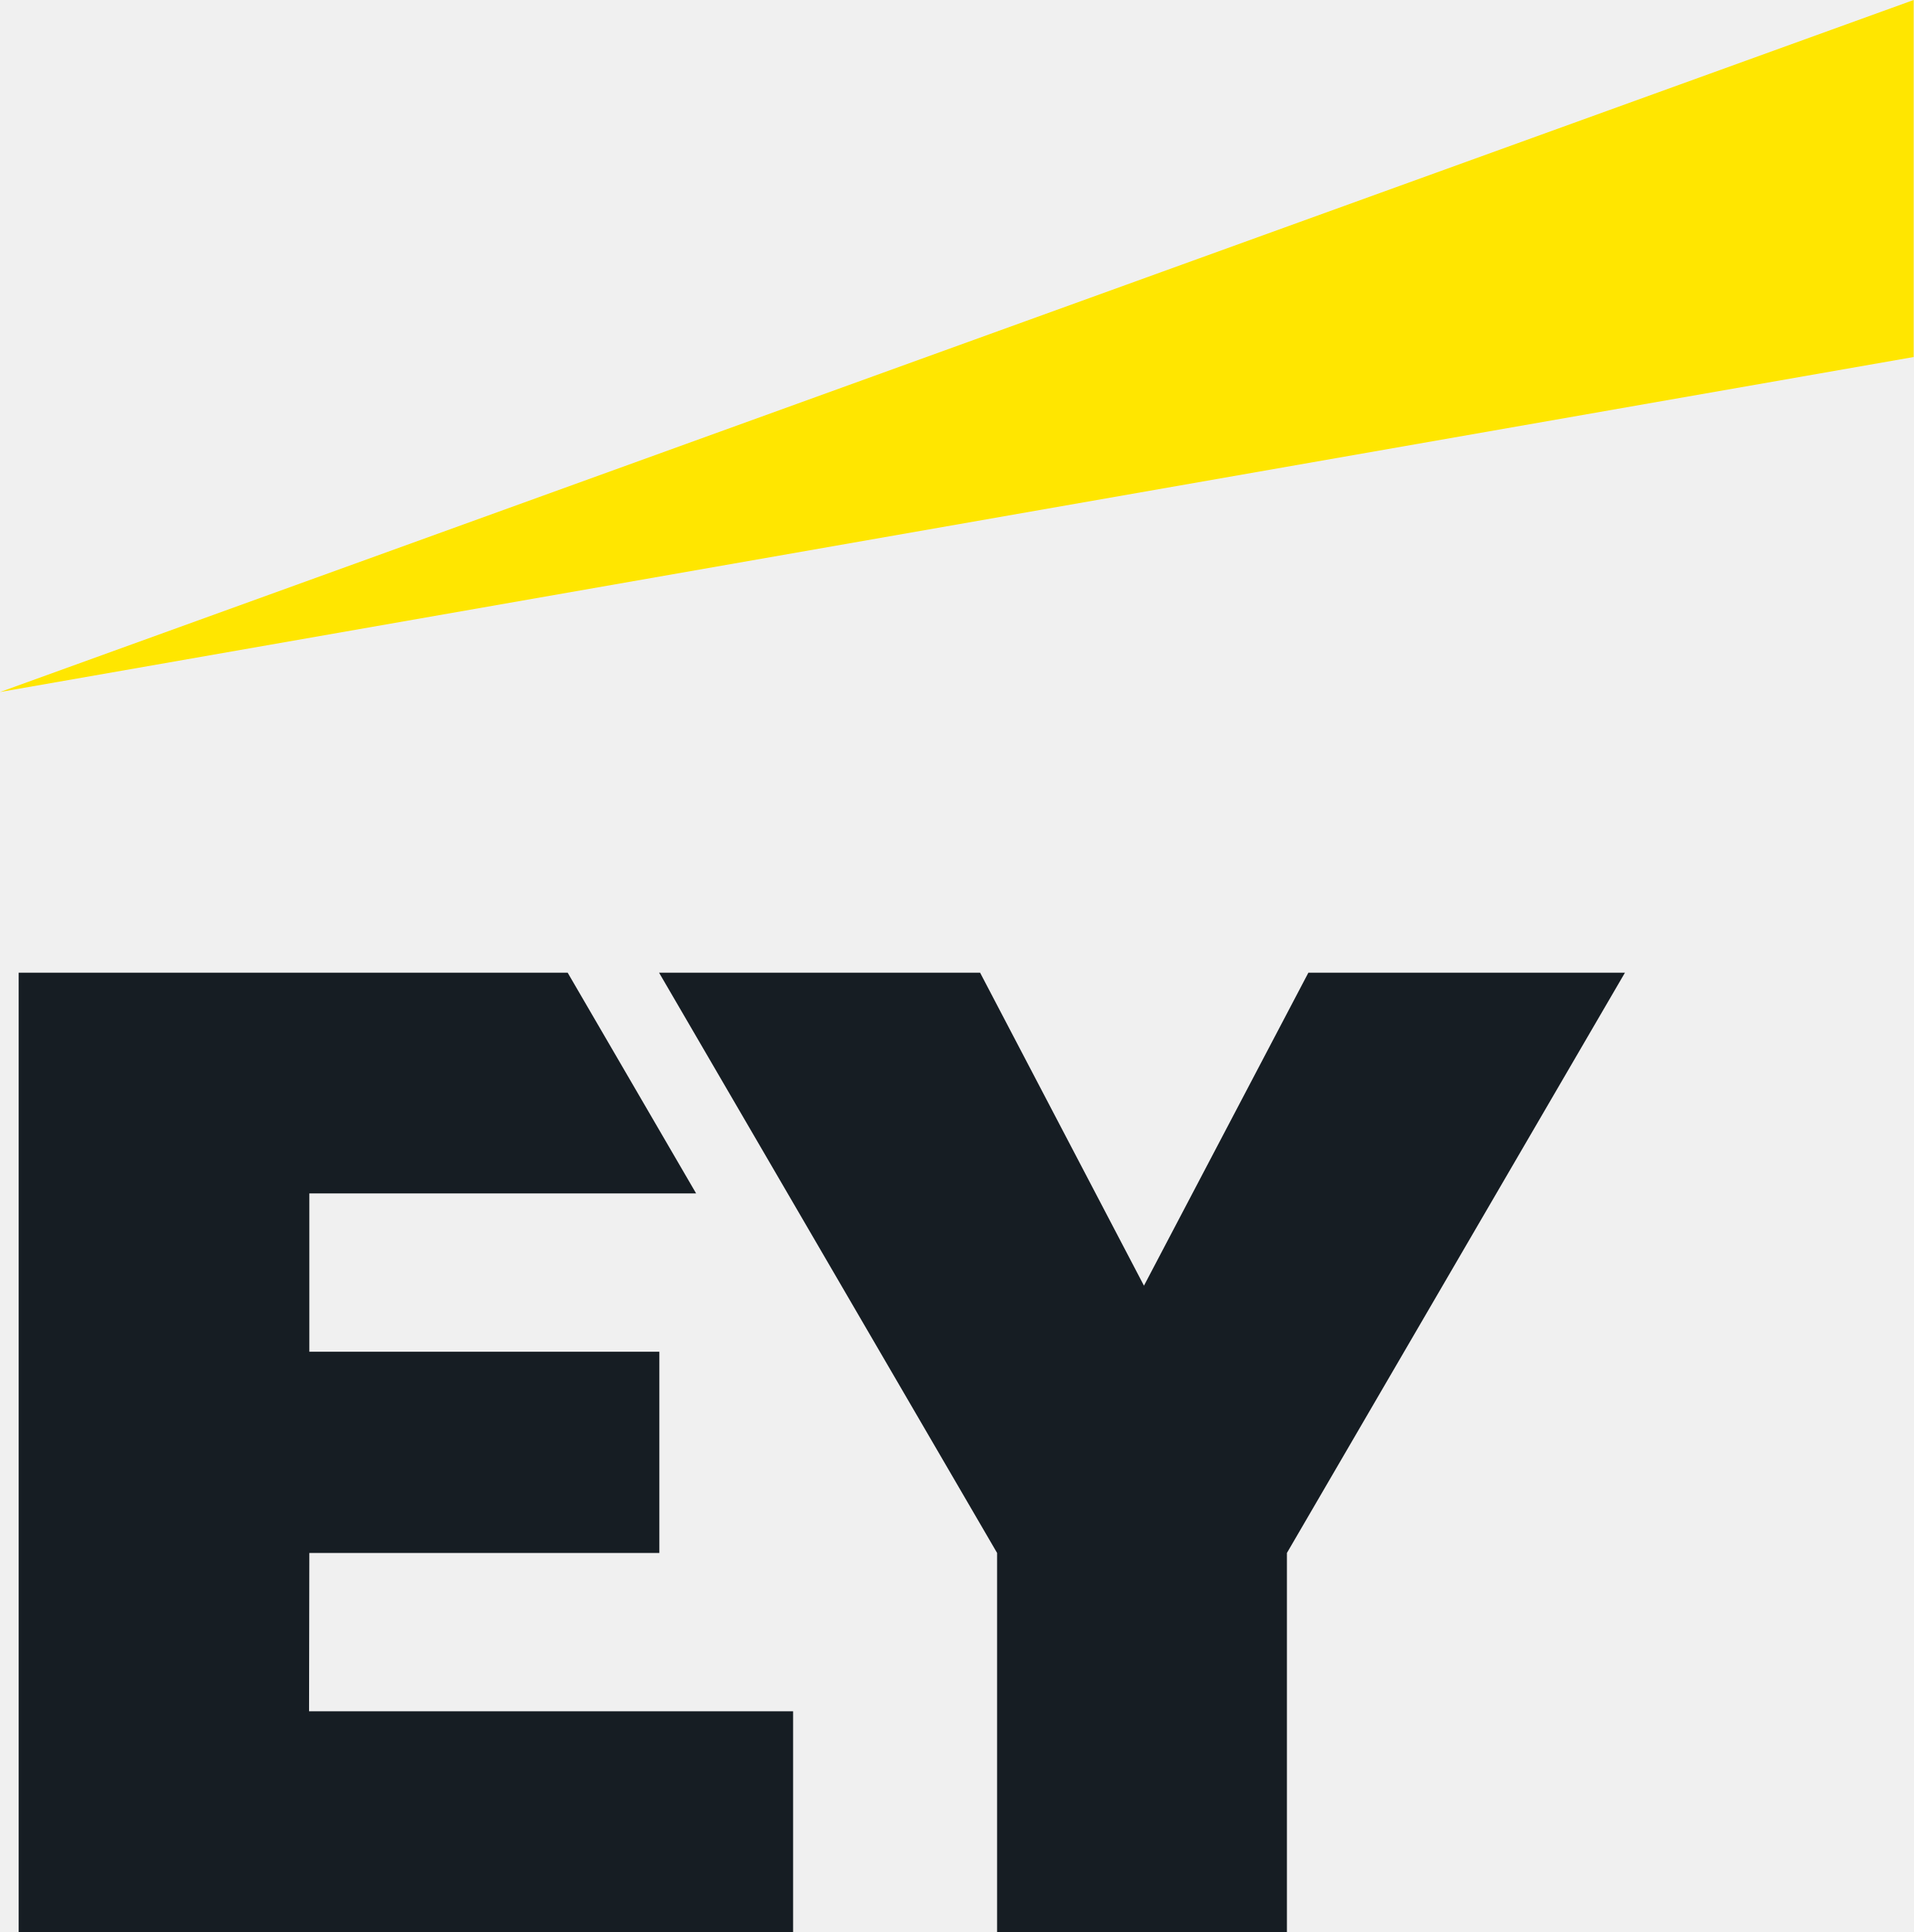
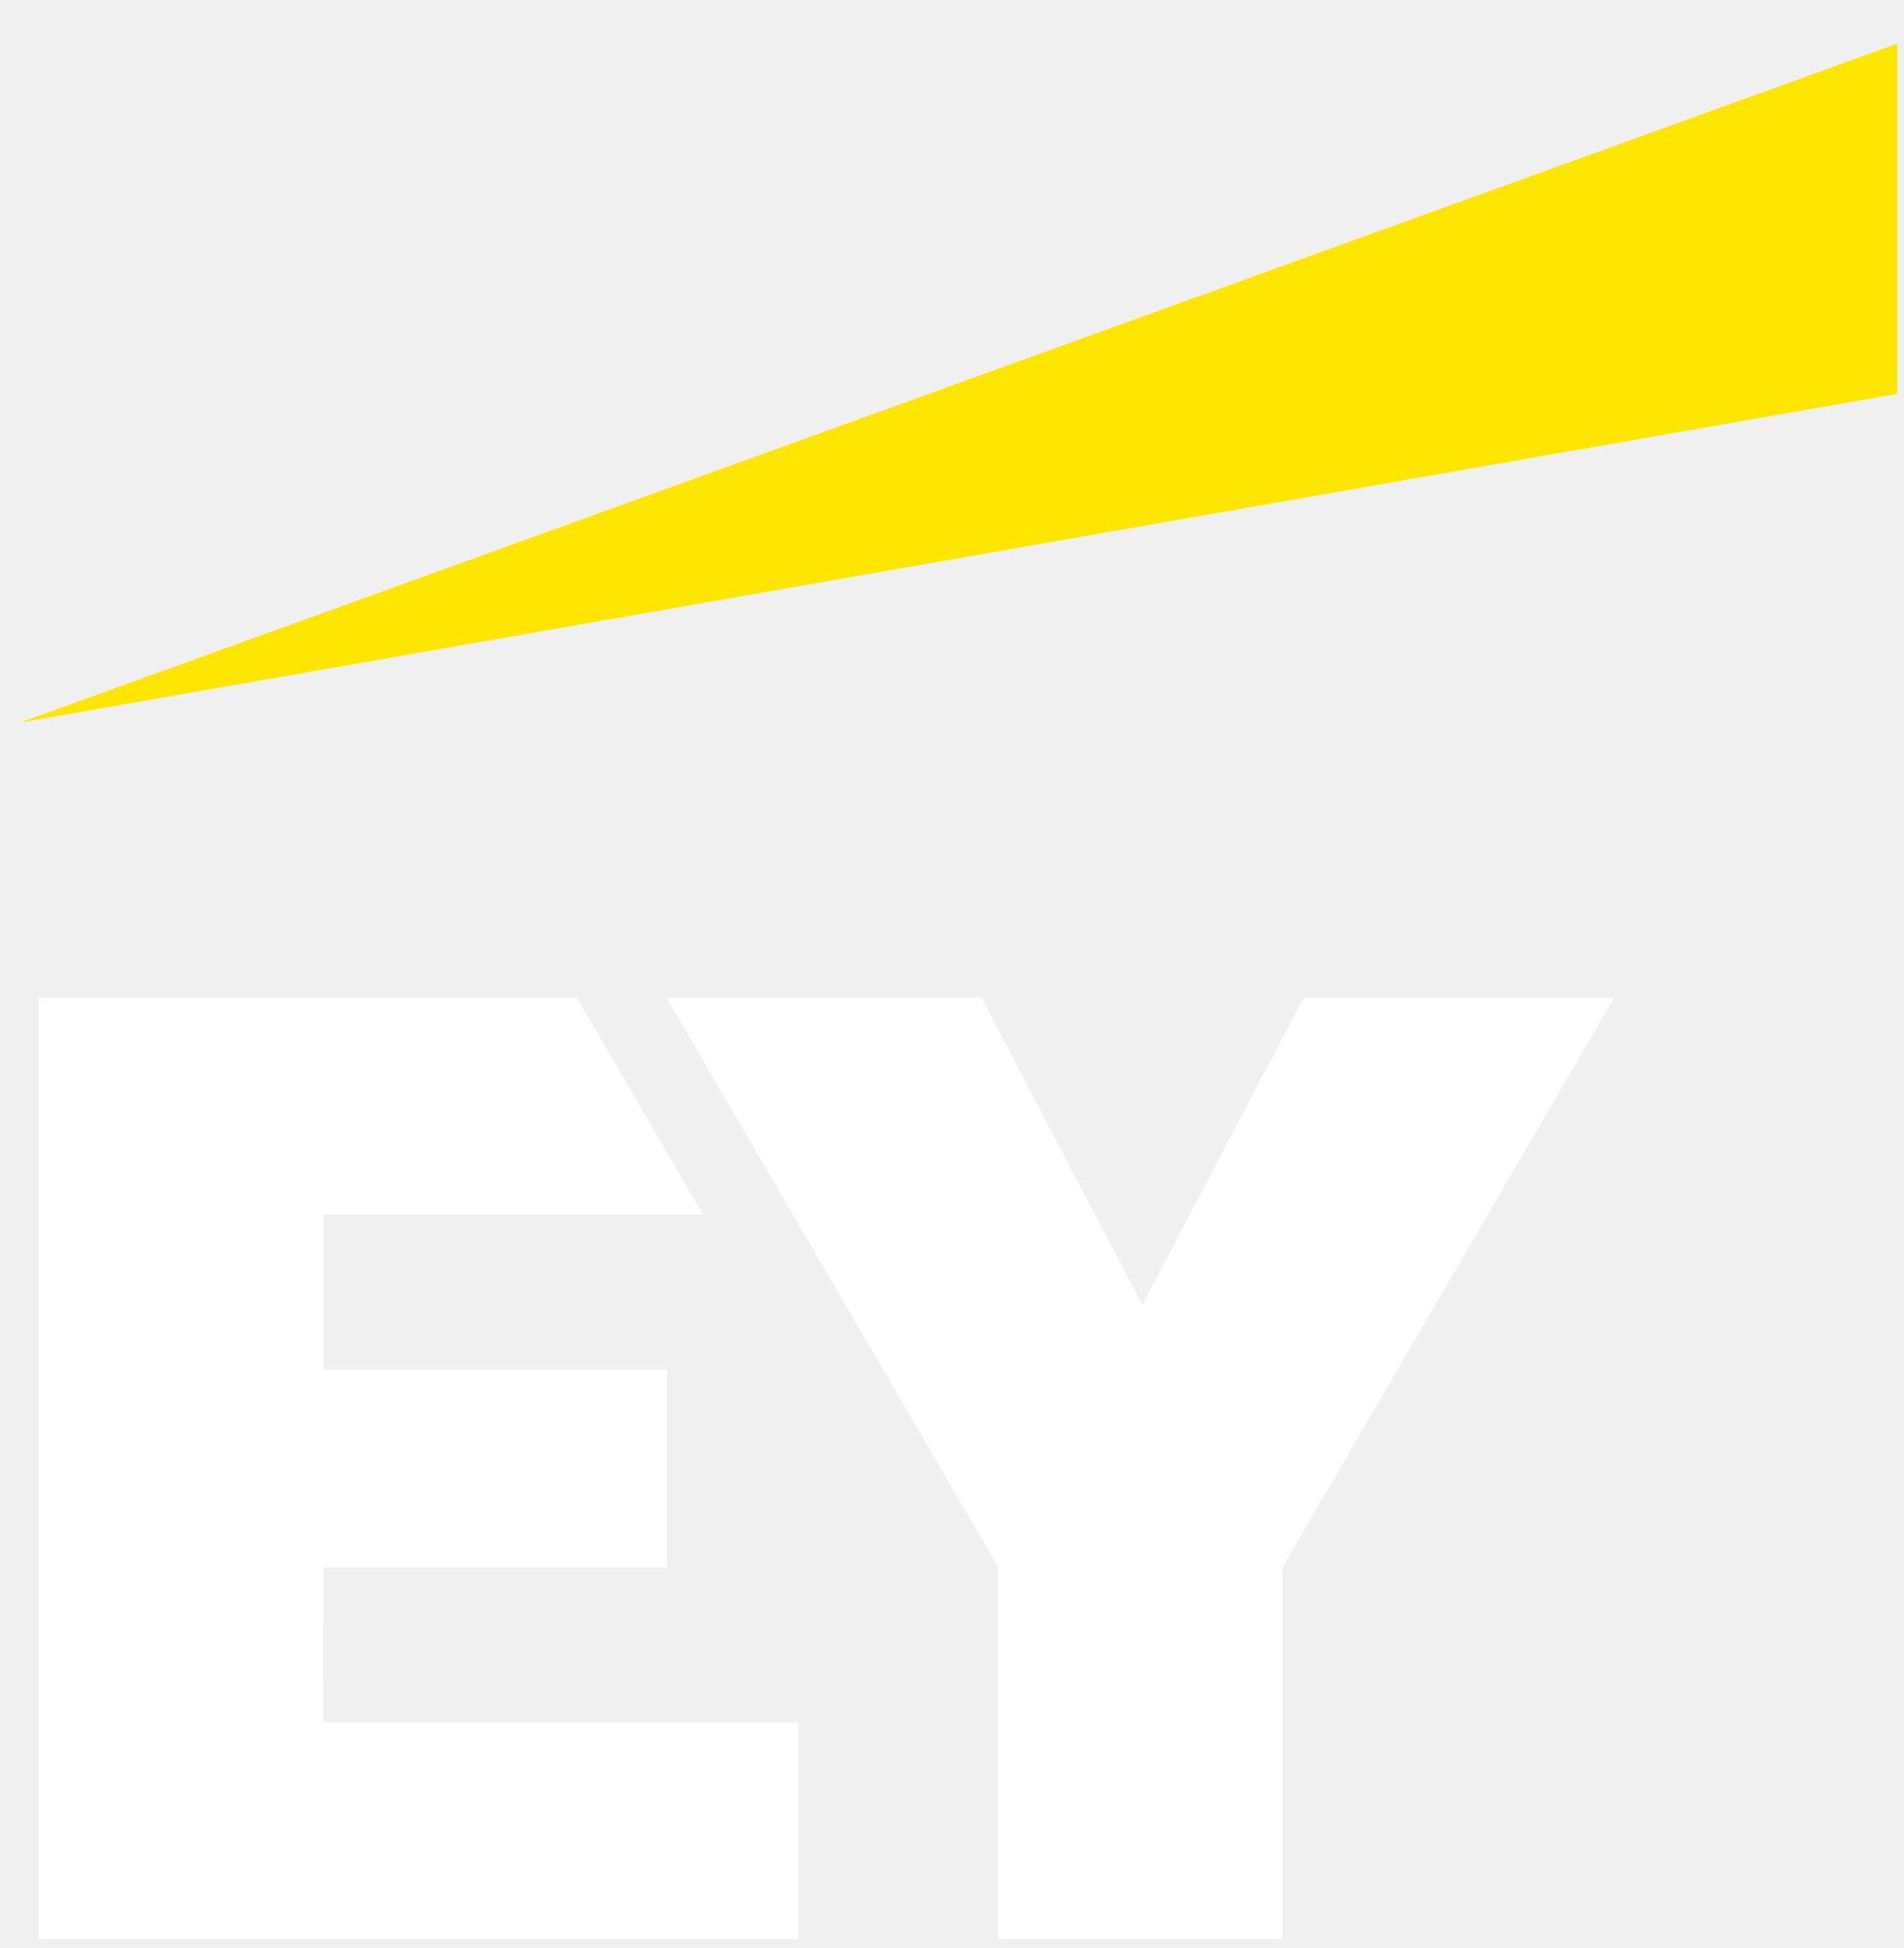
- <svg xmlns="http://www.w3.org/2000/svg" height="69.32" width="68.67">
-   <path d="M11.09 61.4h17.37v7.92H.67V34.9h19.7l4.61 7.92H11.1v5.68h12.56v7.22H11.1zm35.86-26.5l-5.9 11.23-5.88-11.23H23.65l12.13 20.82v13.6h10.4v-13.6L58.31 34.9z" fill="#161d23" fill-rule="evenodd" />
-   <path fill="#ffe600" fill-rule="evenodd" d="M68.67 12.81V0L0 24.83z" />
+ <svg xmlns="http://www.w3.org/2000/svg" width="43" height="44" viewBox="0 0 43 44" fill="none">
+   <g clip-path="url(#clip0_341_256)">
+     <path fill-rule="evenodd" clip-rule="evenodd" d="M7.303 38.905H18.03V43.796H0.867V22.539H13.034L15.881 27.43H7.309V30.938H15.066V35.397H7.309L7.303 38.905ZM29.449 22.539L25.806 29.474L22.174 22.539H15.059L22.551 35.397V43.796H28.974V35.397L36.465 22.539H29.449Z" fill="white" />
+     <path fill-rule="evenodd" clip-rule="evenodd" d="M42.863 8.896V0.985L0.453 16.32L42.863 8.896Z" fill="#FFE600" />
+   </g>
+   <defs>
+     <clipPath id="clip0_341_256">
+       <rect width="42.41" height="42.811" fill="white" transform="translate(0.453491 0.984863)" />
+     </clipPath>
+   </defs>
</svg>
